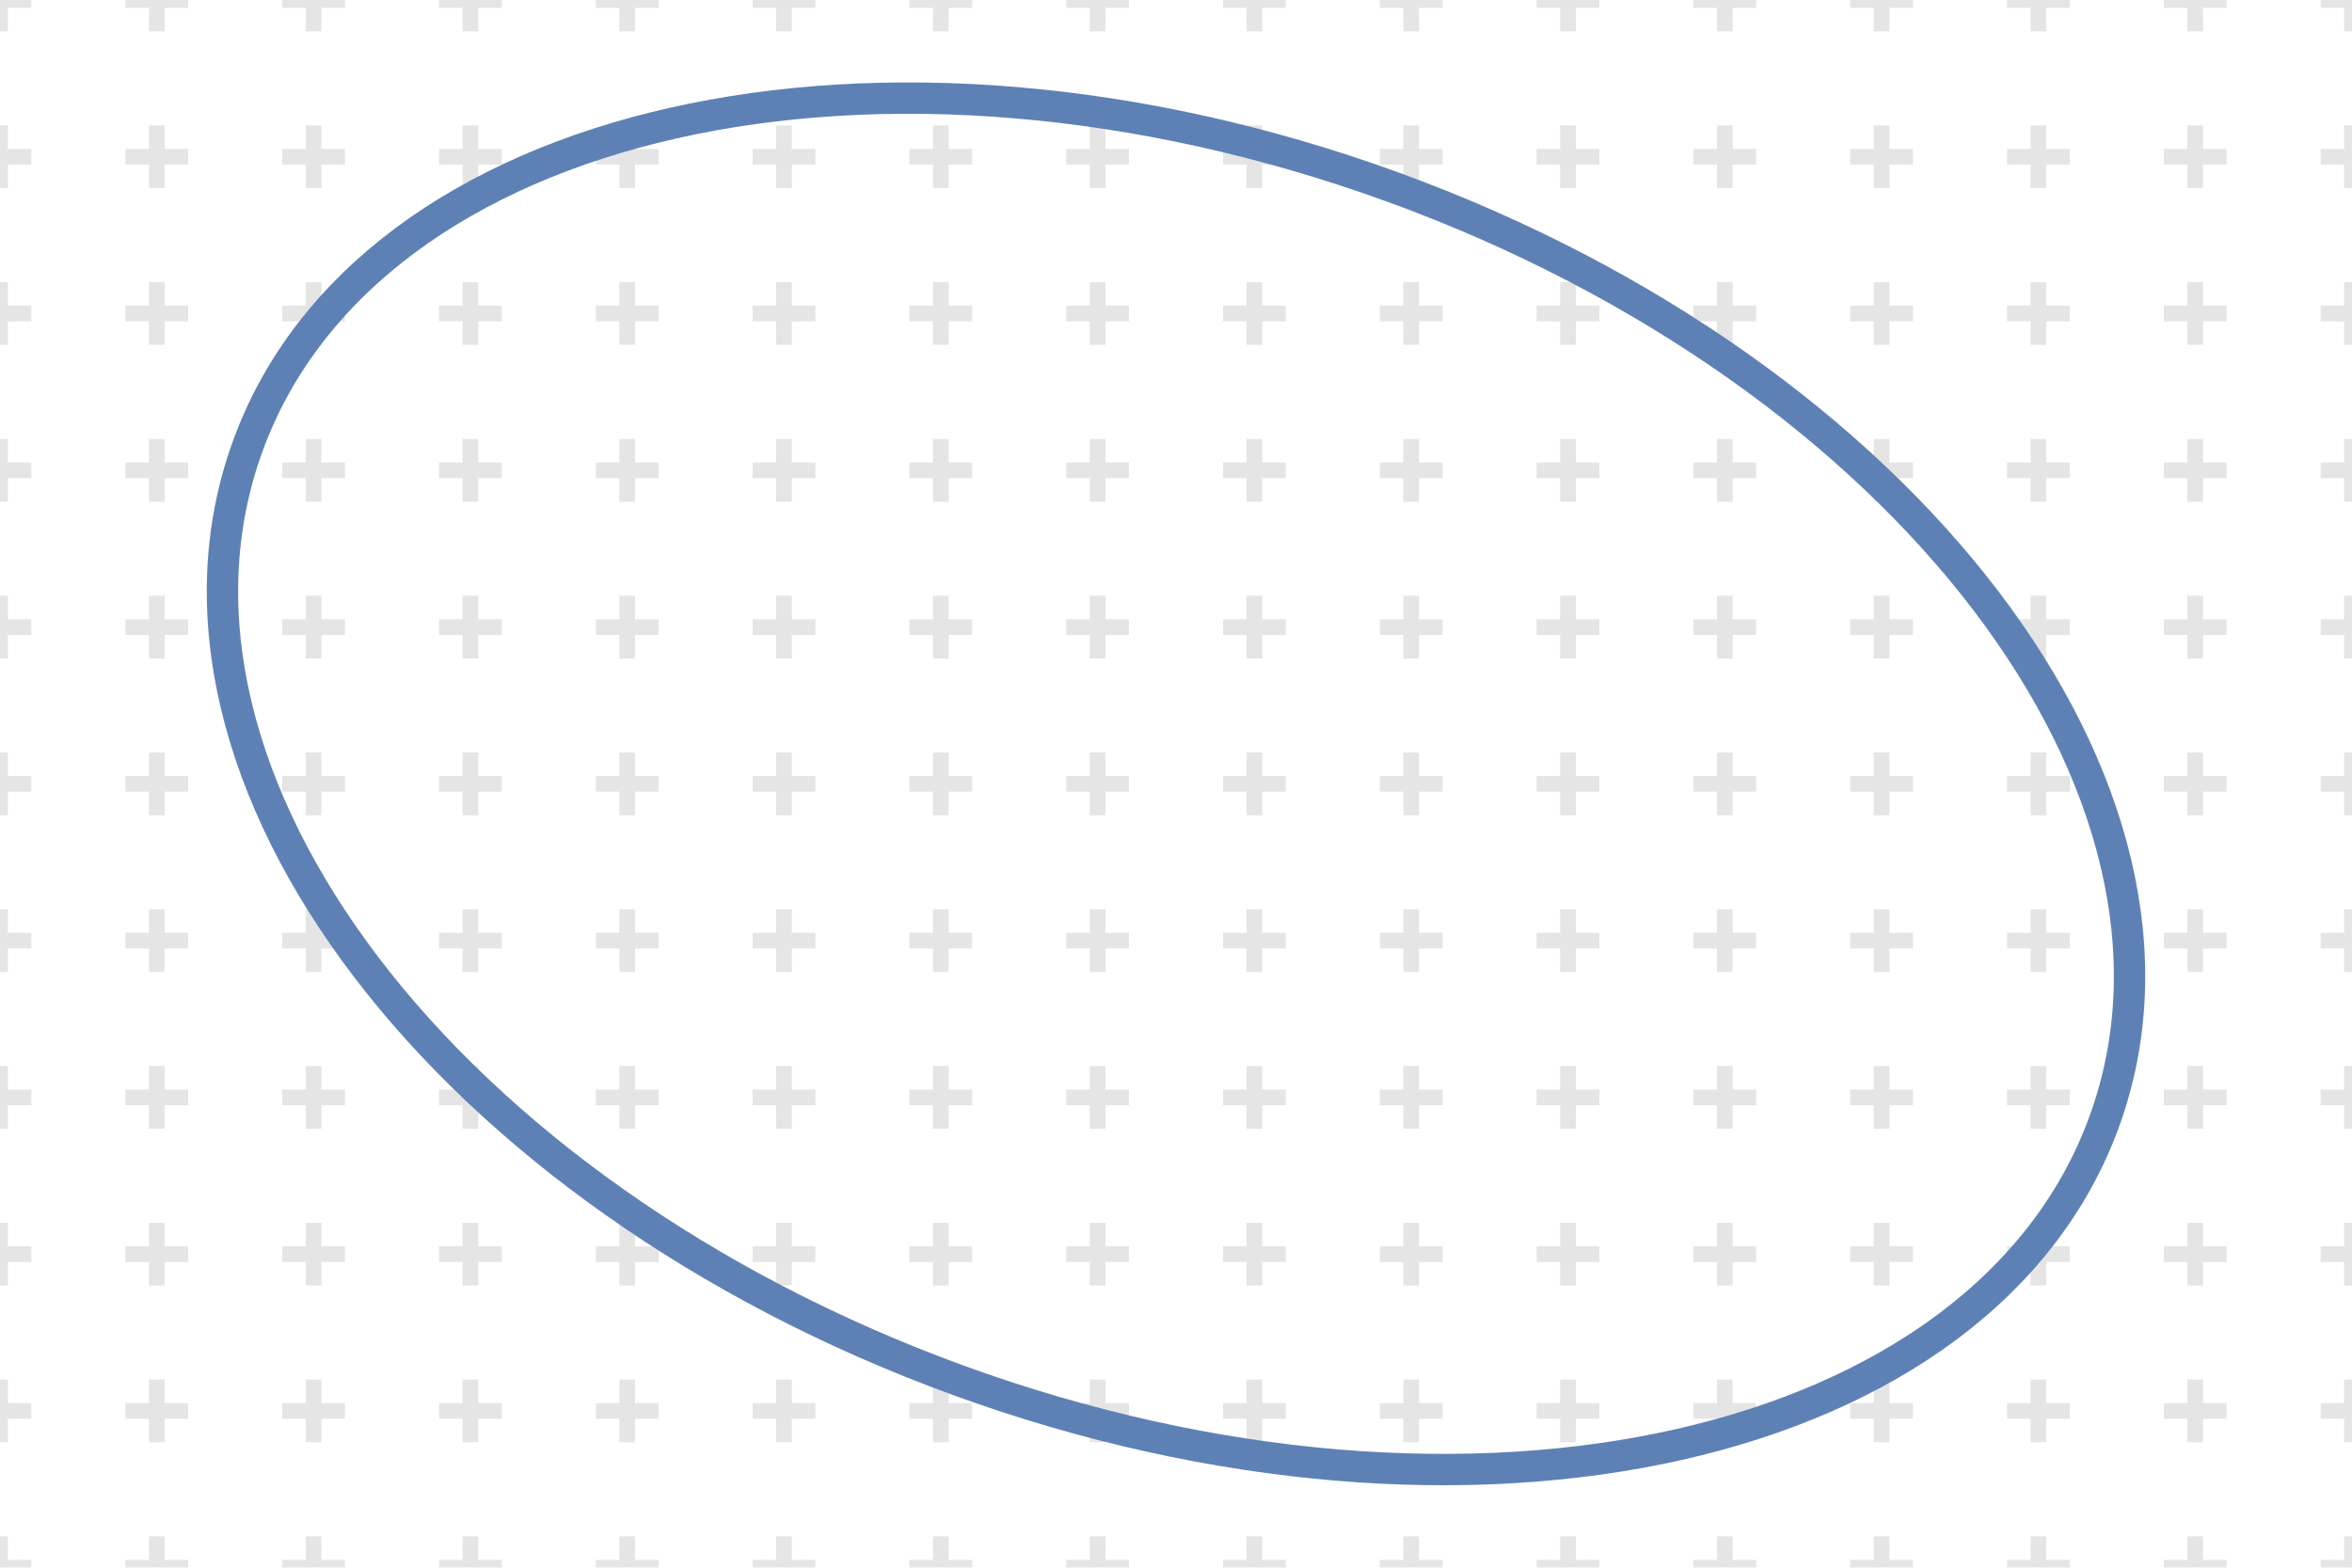
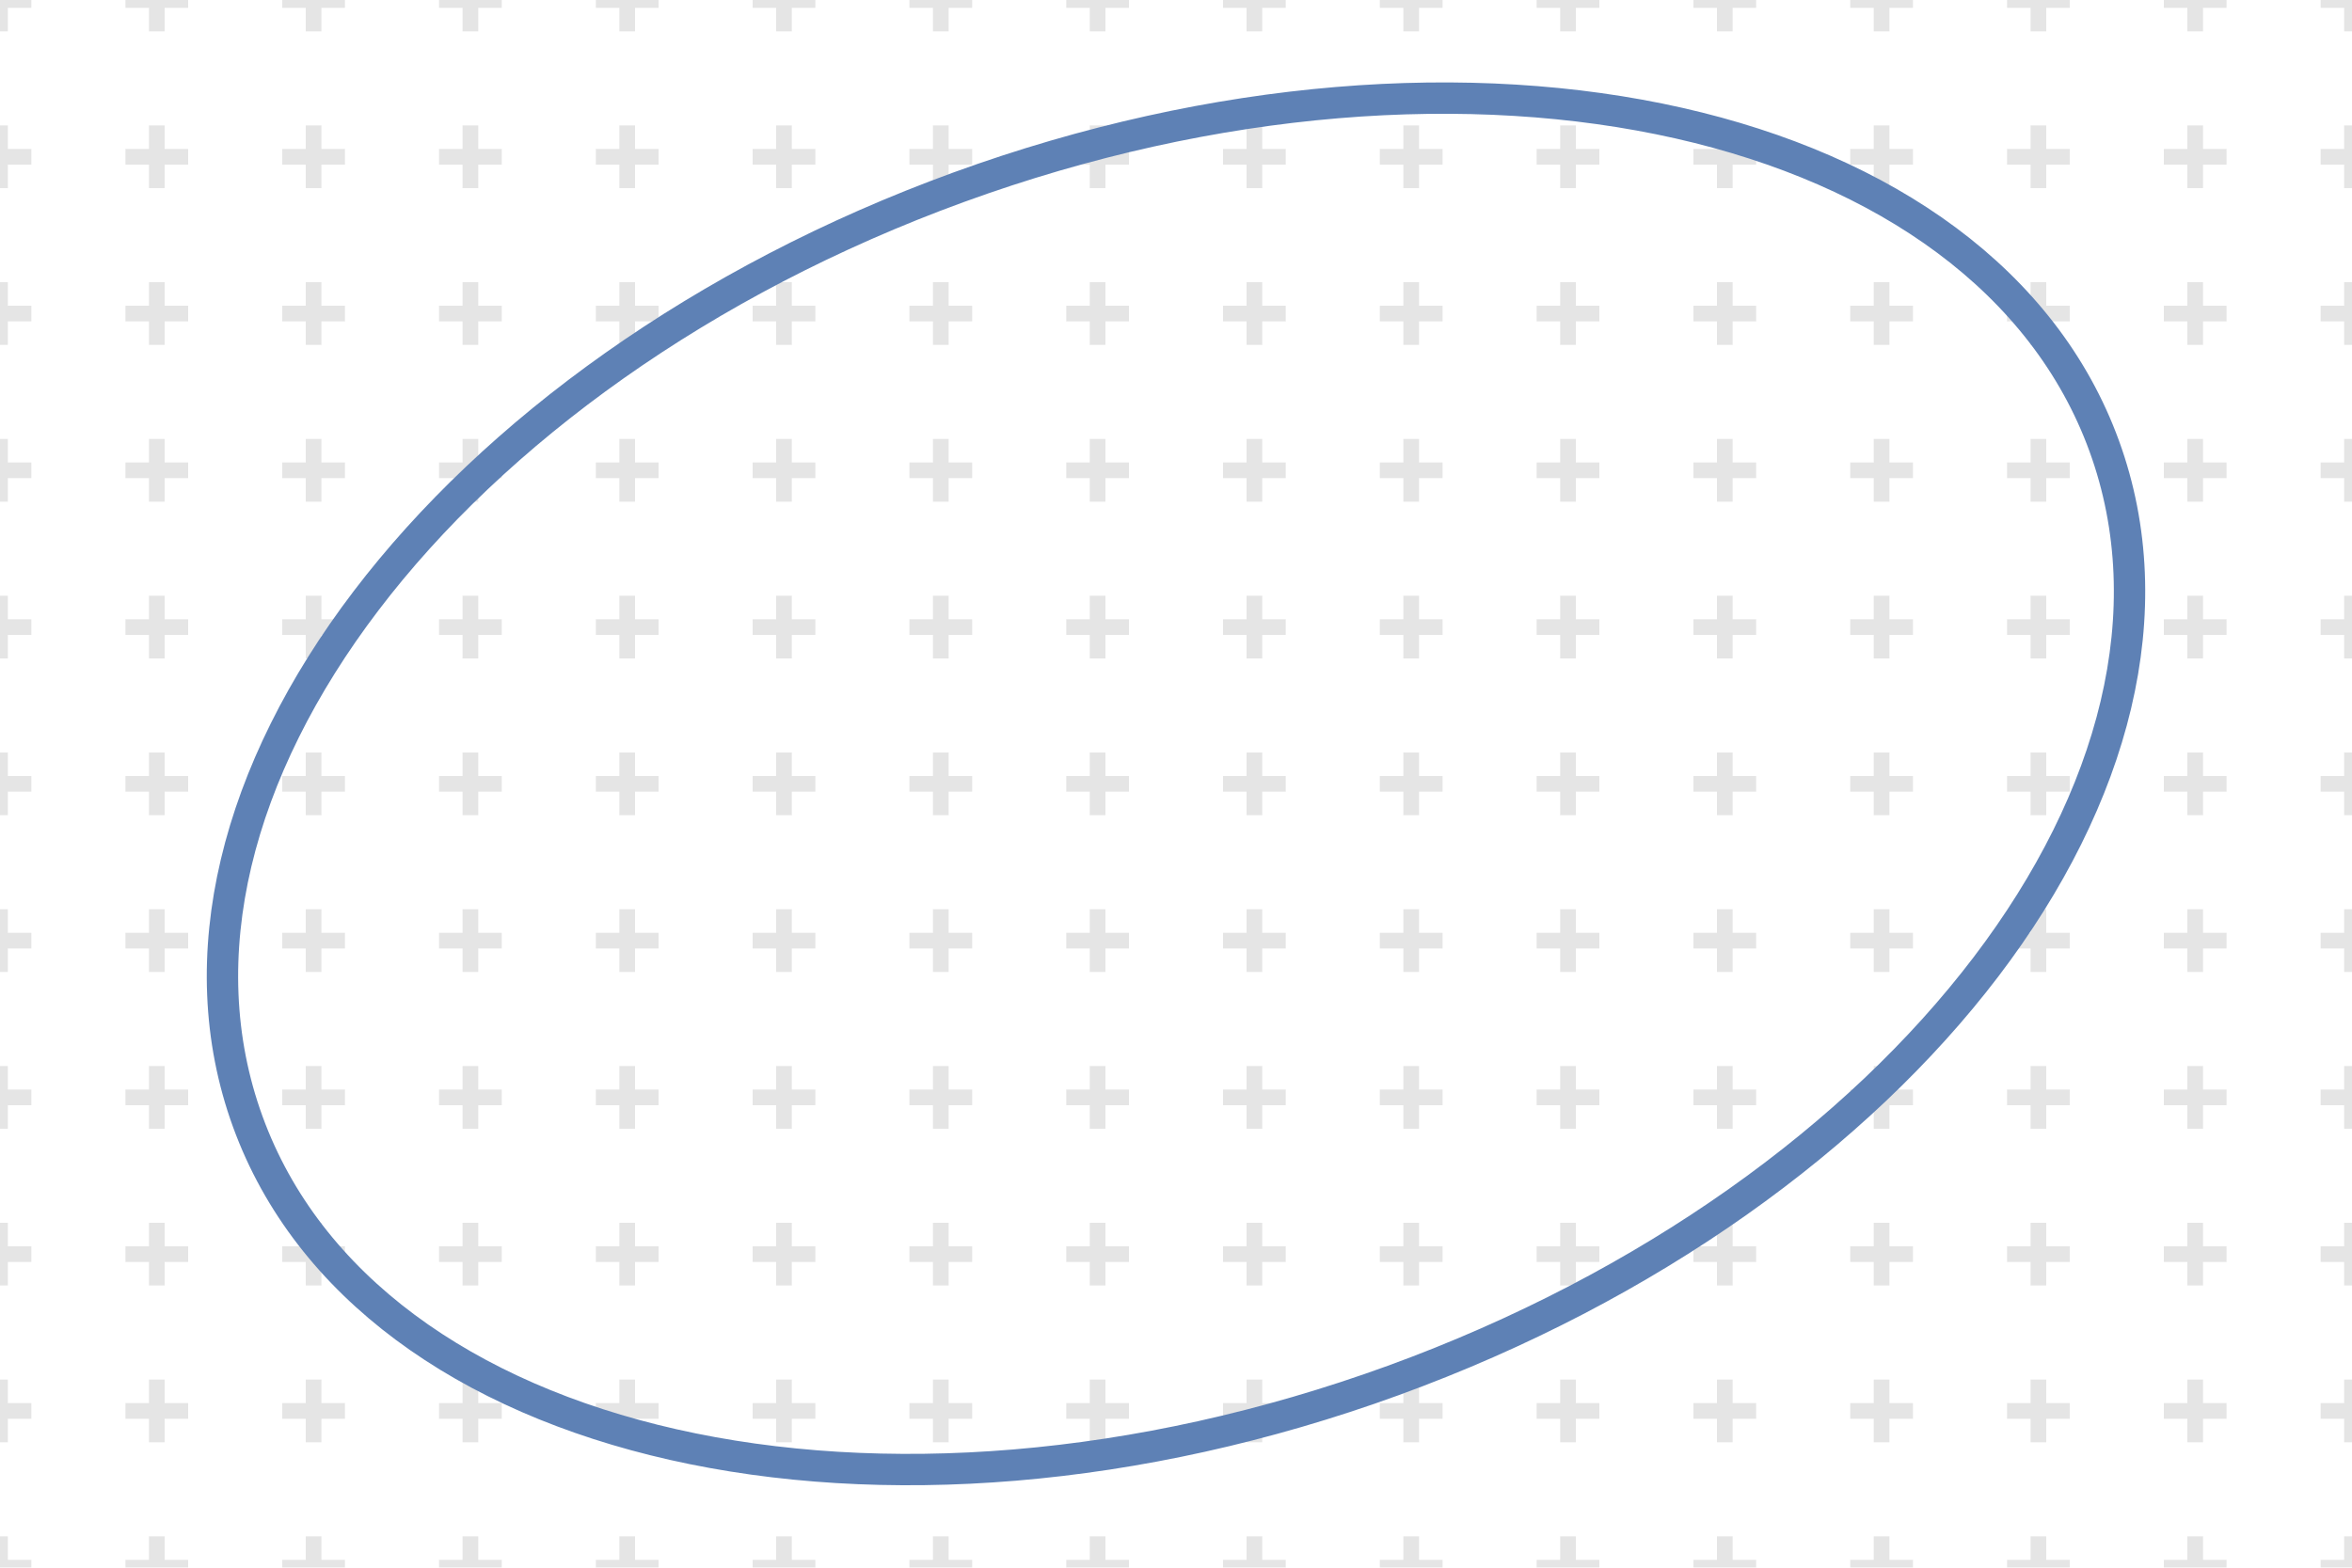
<svg xmlns="http://www.w3.org/2000/svg" xmlns:xlink="http://www.w3.org/1999/xlink" width="150pt" height="100pt" viewBox="0 0 150 100" version="1.1">
  <defs>
    <filter id="alpha" filterUnits="objectBoundingBox" x="0%" y="0%" width="100%" height="100%">
      <feColorMatrix type="matrix" in="SourceGraphic" values="0 0 0 0 1 0 0 0 0 1 0 0 0 0 1 0 0 0 1 0" />
    </filter>
-     <mask id="mask0">
+     <mask id="id1">
      <g filter="url(#alpha)">
        <rect x="0" y="0" width="150" height="100" style="fill:rgb(0%,0%,0%);fill-opacity:0.5;stroke:none;" />
      </g>
    </mask>
-     <clipPath id="clip1">
+     <clipPath id="id2">
      <rect x="0" y="0" width="150" height="100" />
    </clipPath>
-     <g id="surface70" clip-path="url(#clip1)">
-       <path style="fill:none;stroke-width:1;stroke-linecap:butt;stroke-linejoin:miter;stroke:rgb(0%,0%,0%);stroke-opacity:0.2;stroke-dasharray:4,6;stroke-dashoffset:2;stroke-miterlimit:10;" d="M -1000 -1000 L -1000 1000 M -990 -1000 L -990 1000 M -980 -1000 L -980 1000 M -970 -1000 L -970 1000 M -960 -1000 L -960 1000 M -950 -1000 L -950 1000 M -940 -1000 L -940 1000 M -930 -1000 L -930 1000 M -920 -1000 L -920 1000 M -910 -1000 L -910 1000 M -900 -1000 L -900 1000 M -890 -1000 L -890 1000 M -880 -1000 L -880 1000 M -870 -1000 L -870 1000 M -860 -1000 L -860 1000 M -850 -1000 L -850 1000 M -840 -1000 L -840 1000 M -830 -1000 L -830 1000 M -820 -1000 L -820 1000 M -810 -1000 L -810 1000 M -800 -1000 L -800 1000 M -790 -1000 L -790 1000 M -780 -1000 L -780 1000 M -770 -1000 L -770 1000 M -760 -1000 L -760 1000 M -750 -1000 L -750 1000 M -740 -1000 L -740 1000 M -730 -1000 L -730 1000 M -720 -1000 L -720 1000 M -710 -1000 L -710 1000 M -700 -1000 L -700 1000 M -690 -1000 L -690 1000 M -680 -1000 L -680 1000 M -670 -1000 L -670 1000 M -660 -1000 L -660 1000 M -650 -1000 L -650 1000 M -640 -1000 L -640 1000 M -630 -1000 L -630 1000 M -620 -1000 L -620 1000 M -610 -1000 L -610 1000 M -600 -1000 L -600 1000 M -590 -1000 L -590 1000 M -580 -1000 L -580 1000 M -570 -1000 L -570 1000 M -560 -1000 L -560 1000 M -550 -1000 L -550 1000 M -540 -1000 L -540 1000 M -530 -1000 L -530 1000 M -520 -1000 L -520 1000 M -510 -1000 L -510 1000 M -500 -1000 L -500 1000 M -490 -1000 L -490 1000 M -480 -1000 L -480 1000 M -470 -1000 L -470 1000 M -460 -1000 L -460 1000 M -450 -1000 L -450 1000 M -440 -1000 L -440 1000 M -430 -1000 L -430 1000 M -420 -1000 L -420 1000 M -410 -1000 L -410 1000 M -400 -1000 L -400 1000 M -390 -1000 L -390 1000 M -380 -1000 L -380 1000 M -370 -1000 L -370 1000 M -360 -1000 L -360 1000 M -350 -1000 L -350 1000 M -340 -1000 L -340 1000 M -330 -1000 L -330 1000 M -320 -1000 L -320 1000 M -310 -1000 L -310 1000 M -300 -1000 L -300 1000 M -290 -1000 L -290 1000 M -280 -1000 L -280 1000 M -270 -1000 L -270 1000 M -260 -1000 L -260 1000 M -250 -1000 L -250 1000 M -240 -1000 L -240 1000 M -230 -1000 L -230 1000 M -220 -1000 L -220 1000 M -210 -1000 L -210 1000 M -200 -1000 L -200 1000 M -190 -1000 L -190 1000 M -180 -1000 L -180 1000 M -170 -1000 L -170 1000 M -160 -1000 L -160 1000 M -150 -1000 L -150 1000 M -140 -1000 L -140 1000 M -130 -1000 L -130 1000 M -120 -1000 L -120 1000 M -110 -1000 L -110 1000 M -100 -1000 L -100 1000 M -90 -1000 L -90 1000 M -80 -1000 L -80 1000 M -70 -1000 L -70 1000 M -60 -1000 L -60 1000 M -50 -1000 L -50 1000 M -40 -1000 L -40 1000 M -30 -1000 L -30 1000 M -20 -1000 L -20 1000 M -10 -1000 L -10 1000 M 0 -1000 L 0 1000 M 10 -1000 L 10 1000 M 20 -1000 L 20 1000 M 30 -1000 L 30 1000 M 40 -1000 L 40 1000 M 50 -1000 L 50 1000 M 60 -1000 L 60 1000 M 70 -1000 L 70 1000 M 80 -1000 L 80 1000 M 90 -1000 L 90 1000 M 100 -1000 L 100 1000 M 110 -1000 L 110 1000 M 120 -1000 L 120 1000 M 130 -1000 L 130 1000 M 140 -1000 L 140 1000 M 150 -1000 L 150 1000 M 160 -1000 L 160 1000 M 170 -1000 L 170 1000 M 180 -1000 L 180 1000 M 190 -1000 L 190 1000 M 200 -1000 L 200 1000 M 210 -1000 L 210 1000 M 220 -1000 L 220 1000 M 230 -1000 L 230 1000 M 240 -1000 L 240 1000 M 250 -1000 L 250 1000 M 260 -1000 L 260 1000 M 270 -1000 L 270 1000 M 280 -1000 L 280 1000 M 290 -1000 L 290 1000 M 300 -1000 L 300 1000 M 310 -1000 L 310 1000 M 320 -1000 L 320 1000 M 330 -1000 L 330 1000 M 340 -1000 L 340 1000 M 350 -1000 L 350 1000 M 360 -1000 L 360 1000 M 370 -1000 L 370 1000 M 380 -1000 L 380 1000 M 390 -1000 L 390 1000 M 400 -1000 L 400 1000 M 410 -1000 L 410 1000 M 420 -1000 L 420 1000 M 430 -1000 L 430 1000 M 440 -1000 L 440 1000 M 450 -1000 L 450 1000 M 460 -1000 L 460 1000 M 470 -1000 L 470 1000 M 480 -1000 L 480 1000 M 490 -1000 L 490 1000 M 500 -1000 L 500 1000 M 510 -1000 L 510 1000 M 520 -1000 L 520 1000 M 530 -1000 L 530 1000 M 540 -1000 L 540 1000 M 550 -1000 L 550 1000 M 560 -1000 L 560 1000 M 570 -1000 L 570 1000 M 580 -1000 L 580 1000 M 590 -1000 L 590 1000 M 600 -1000 L 600 1000 M 610 -1000 L 610 1000 M 620 -1000 L 620 1000 M 630 -1000 L 630 1000 M 640 -1000 L 640 1000 M 650 -1000 L 650 1000 M 660 -1000 L 660 1000 M 670 -1000 L 670 1000 M 680 -1000 L 680 1000 M 690 -1000 L 690 1000 M 700 -1000 L 700 1000 M 710 -1000 L 710 1000 M 720 -1000 L 720 1000 M 730 -1000 L 730 1000 M 740 -1000 L 740 1000 M 750 -1000 L 750 1000 M 760 -1000 L 760 1000 M 770 -1000 L 770 1000 M 780 -1000 L 780 1000 M 790 -1000 L 790 1000 M 800 -1000 L 800 1000 M 810 -1000 L 810 1000 M 820 -1000 L 820 1000 M 830 -1000 L 830 1000 M 840 -1000 L 840 1000 M 850 -1000 L 850 1000 M 860 -1000 L 860 1000 M 870 -1000 L 870 1000 M 880 -1000 L 880 1000 M 890 -1000 L 890 1000 M 900 -1000 L 900 1000 M 910 -1000 L 910 1000 M 920 -1000 L 920 1000 M 930 -1000 L 930 1000 M 940 -1000 L 940 1000 M 950 -1000 L 950 1000 M 960 -1000 L 960 1000 M 970 -1000 L 970 1000 M 980 -1000 L 980 1000 M 990 -1000 L 990 1000 M 1000 -1000 L 1000 1000 M -1000 -1000 L 1000 -1000 M -1000 -990 L 1000 -990 M -1000 -980 L 1000 -980 M -1000 -970 L 1000 -970 M -1000 -960 L 1000 -960 M -1000 -950 L 1000 -950 M -1000 -940 L 1000 -940 M -1000 -930 L 1000 -930 M -1000 -920 L 1000 -920 M -1000 -910 L 1000 -910 M -1000 -900 L 1000 -900 M -1000 -890 L 1000 -890 M -1000 -880 L 1000 -880 M -1000 -870 L 1000 -870 M -1000 -860 L 1000 -860 M -1000 -850 L 1000 -850 M -1000 -840 L 1000 -840 M -1000 -830 L 1000 -830 M -1000 -820 L 1000 -820 M -1000 -810 L 1000 -810 M -1000 -800 L 1000 -800 M -1000 -790 L 1000 -790 M -1000 -780 L 1000 -780 M -1000 -770 L 1000 -770 M -1000 -760 L 1000 -760 M -1000 -750 L 1000 -750 M -1000 -740 L 1000 -740 M -1000 -730 L 1000 -730 M -1000 -720 L 1000 -720 M -1000 -710 L 1000 -710 M -1000 -700 L 1000 -700 M -1000 -690 L 1000 -690 M -1000 -680 L 1000 -680 M -1000 -670 L 1000 -670 M -1000 -660 L 1000 -660 M -1000 -650 L 1000 -650 M -1000 -640 L 1000 -640 M -1000 -630 L 1000 -630 M -1000 -620 L 1000 -620 M -1000 -610 L 1000 -610 M -1000 -600 L 1000 -600 M -1000 -590 L 1000 -590 M -1000 -580 L 1000 -580 M -1000 -570 L 1000 -570 M -1000 -560 L 1000 -560 M -1000 -550 L 1000 -550 M -1000 -540 L 1000 -540 M -1000 -530 L 1000 -530 M -1000 -520 L 1000 -520 M -1000 -510 L 1000 -510 M -1000 -500 L 1000 -500 M -1000 -490 L 1000 -490 M -1000 -480 L 1000 -480 M -1000 -470 L 1000 -470 M -1000 -460 L 1000 -460 M -1000 -450 L 1000 -450 M -1000 -440 L 1000 -440 M -1000 -430 L 1000 -430 M -1000 -420 L 1000 -420 M -1000 -410 L 1000 -410 M -1000 -400 L 1000 -400 M -1000 -390 L 1000 -390 M -1000 -380 L 1000 -380 M -1000 -370 L 1000 -370 M -1000 -360 L 1000 -360 M -1000 -350 L 1000 -350 M -1000 -340 L 1000 -340 M -1000 -330 L 1000 -330 M -1000 -320 L 1000 -320 M -1000 -310 L 1000 -310 M -1000 -300 L 1000 -300 M -1000 -290 L 1000 -290 M -1000 -280 L 1000 -280 M -1000 -270 L 1000 -270 M -1000 -260 L 1000 -260 M -1000 -250 L 1000 -250 M -1000 -240 L 1000 -240 M -1000 -230 L 1000 -230 M -1000 -220 L 1000 -220 M -1000 -210 L 1000 -210 M -1000 -200 L 1000 -200 M -1000 -190 L 1000 -190 M -1000 -180 L 1000 -180 M -1000 -170 L 1000 -170 M -1000 -160 L 1000 -160 M -1000 -150 L 1000 -150 M -1000 -140 L 1000 -140 M -1000 -130 L 1000 -130 M -1000 -120 L 1000 -120 M -1000 -110 L 1000 -110 M -1000 -100 L 1000 -100 M -1000 -90 L 1000 -90 M -1000 -80 L 1000 -80 M -1000 -70 L 1000 -70 M -1000 -60 L 1000 -60 M -1000 -50 L 1000 -50 M -1000 -40 L 1000 -40 M -1000 -30 L 1000 -30 M -1000 -20 L 1000 -20 M -1000 -10 L 1000 -10 M -1000 0 L 1000 0 M -1000 10 L 1000 10 M -1000 20 L 1000 20 M -1000 30 L 1000 30 M -1000 40 L 1000 40 M -1000 50 L 1000 50 M -1000 60 L 1000 60 M -1000 70 L 1000 70 M -1000 80 L 1000 80 M -1000 90 L 1000 90 M -1000 100 L 1000 100 M -1000 110 L 1000 110 M -1000 120 L 1000 120 M -1000 130 L 1000 130 M -1000 140 L 1000 140 M -1000 150 L 1000 150 M -1000 160 L 1000 160 M -1000 170 L 1000 170 M -1000 180 L 1000 180 M -1000 190 L 1000 190 M -1000 200 L 1000 200 M -1000 210 L 1000 210 M -1000 220 L 1000 220 M -1000 230 L 1000 230 M -1000 240 L 1000 240 M -1000 250 L 1000 250 M -1000 260 L 1000 260 M -1000 270 L 1000 270 M -1000 280 L 1000 280 M -1000 290 L 1000 290 M -1000 300 L 1000 300 M -1000 310 L 1000 310 M -1000 320 L 1000 320 M -1000 330 L 1000 330 M -1000 340 L 1000 340 M -1000 350 L 1000 350 M -1000 360 L 1000 360 M -1000 370 L 1000 370 M -1000 380 L 1000 380 M -1000 390 L 1000 390 M -1000 400 L 1000 400 M -1000 410 L 1000 410 M -1000 420 L 1000 420 M -1000 430 L 1000 430 M -1000 440 L 1000 440 M -1000 450 L 1000 450 M -1000 460 L 1000 460 M -1000 470 L 1000 470 M -1000 480 L 1000 480 M -1000 490 L 1000 490 M -1000 500 L 1000 500 M -1000 510 L 1000 510 M -1000 520 L 1000 520 M -1000 530 L 1000 530 M -1000 540 L 1000 540 M -1000 550 L 1000 550 M -1000 560 L 1000 560 M -1000 570 L 1000 570 M -1000 580 L 1000 580 M -1000 590 L 1000 590 M -1000 600 L 1000 600 M -1000 610 L 1000 610 M -1000 620 L 1000 620 M -1000 630 L 1000 630 M -1000 640 L 1000 640 M -1000 650 L 1000 650 M -1000 660 L 1000 660 M -1000 670 L 1000 670 M -1000 680 L 1000 680 M -1000 690 L 1000 690 M -1000 700 L 1000 700 M -1000 710 L 1000 710 M -1000 720 L 1000 720 M -1000 730 L 1000 730 M -1000 740 L 1000 740 M -1000 750 L 1000 750 M -1000 760 L 1000 760 M -1000 770 L 1000 770 M -1000 780 L 1000 780 M -1000 790 L 1000 790 M -1000 800 L 1000 800 M -1000 810 L 1000 810 M -1000 820 L 1000 820 M -1000 830 L 1000 830 M -1000 840 L 1000 840 M -1000 850 L 1000 850 M -1000 860 L 1000 860 M -1000 870 L 1000 870 M -1000 880 L 1000 880 M -1000 890 L 1000 890 M -1000 900 L 1000 900 M -1000 910 L 1000 910 M -1000 920 L 1000 920 M -1000 930 L 1000 930 M -1000 940 L 1000 940 M -1000 950 L 1000 950 M -1000 960 L 1000 960 M -1000 970 L 1000 970 M -1000 980 L 1000 980 M -1000 990 L 1000 990 M -1000 1000 L 1000 1000 " />
+     <g id="id3" clip-path="url(#id2)">
+       <path style="fill:none;stroke-width:1;stroke-linecap:butt;stroke-linejoin:miter;stroke:rgb(0%,0%,0%);stroke-opacity:0.2;stroke-dasharray:4,6;stroke-dashoffset:2;stroke-miterlimit:10;" d="M -1000 -1000 L -1000 1000 M -990 -1000 L -990 1000 M -980 -1000 L -980 1000 M -970 -1000 L -970 1000 M -960 -1000 L -960 1000 M -950 -1000 L -950 1000 M -940 -1000 L -940 1000 M -930 -1000 L -930 1000 M -920 -1000 L -920 1000 M -910 -1000 L -910 1000 M -900 -1000 L -900 1000 M -890 -1000 L -890 1000 M -880 -1000 L -880 1000 M -870 -1000 L -870 1000 M -860 -1000 L -860 1000 M -850 -1000 L -850 1000 M -840 -1000 L -840 1000 M -830 -1000 L -830 1000 M -820 -1000 L -820 1000 M -810 -1000 L -810 1000 M -800 -1000 L -800 1000 M -790 -1000 L -790 1000 M -780 -1000 L -780 1000 M -770 -1000 L -770 1000 M -760 -1000 L -760 1000 M -750 -1000 L -750 1000 M -740 -1000 L -740 1000 M -730 -1000 L -730 1000 M -720 -1000 L -720 1000 M -710 -1000 L -710 1000 M -700 -1000 L -700 1000 M -690 -1000 L -690 1000 M -680 -1000 L -680 1000 M -670 -1000 L -670 1000 M -660 -1000 L -660 1000 M -650 -1000 L -650 1000 M -640 -1000 L -640 1000 M -630 -1000 L -630 1000 M -620 -1000 L -620 1000 M -610 -1000 L -610 1000 M -600 -1000 L -600 1000 M -590 -1000 L -590 1000 M -580 -1000 L -580 1000 M -570 -1000 L -570 1000 M -560 -1000 L -560 1000 M -550 -1000 L -550 1000 M -540 -1000 L -540 1000 M -530 -1000 L -530 1000 M -520 -1000 L -520 1000 M -510 -1000 L -510 1000 M -500 -1000 L -500 1000 M -490 -1000 L -490 1000 M -480 -1000 L -480 1000 M -470 -1000 L -470 1000 M -460 -1000 L -460 1000 M -450 -1000 L -450 1000 M -440 -1000 L -440 1000 M -430 -1000 L -430 1000 M -420 -1000 L -420 1000 M -410 -1000 L -410 1000 M -400 -1000 L -400 1000 M -390 -1000 L -390 1000 M -380 -1000 L -380 1000 M -370 -1000 L -370 1000 M -360 -1000 L -360 1000 M -350 -1000 L -350 1000 M -340 -1000 L -340 1000 M -330 -1000 L -330 1000 M -320 -1000 L -320 1000 M -310 -1000 L -310 1000 M -300 -1000 L -300 1000 M -290 -1000 L -290 1000 M -280 -1000 L -280 1000 M -270 -1000 L -270 1000 M -260 -1000 L -260 1000 M -250 -1000 L -250 1000 M -240 -1000 L -240 1000 M -230 -1000 L -230 1000 M -220 -1000 L -220 1000 M -210 -1000 L -210 1000 M -200 -1000 L -200 1000 M -190 -1000 L -190 1000 M -180 -1000 L -180 1000 M -170 -1000 L -170 1000 M -160 -1000 L -160 1000 M -150 -1000 L -150 1000 M -140 -1000 L -140 1000 M -130 -1000 L -130 1000 M -120 -1000 L -120 1000 M -110 -1000 L -110 1000 M -100 -1000 L -100 1000 M -90 -1000 L -90 1000 M -80 -1000 L -80 1000 M -70 -1000 L -70 1000 M -60 -1000 L -60 1000 M -50 -1000 L -50 1000 M -40 -1000 L -40 1000 M -30 -1000 L -30 1000 M -20 -1000 L -20 1000 M -10 -1000 L -10 1000 M 0 -1000 L 0 1000 M 10 -1000 L 10 1000 M 20 -1000 L 20 1000 M 30 -1000 L 30 1000 M 40 -1000 L 40 1000 M 50 -1000 L 50 1000 M 60 -1000 L 60 1000 M 70 -1000 L 70 1000 M 80 -1000 L 80 1000 M 90 -1000 L 90 1000 M 100 -1000 L 100 1000 M 110 -1000 L 110 1000 M 120 -1000 L 120 1000 M 130 -1000 L 130 1000 M 140 -1000 L 140 1000 M 150 -1000 L 150 1000 M 160 -1000 L 160 1000 M 170 -1000 L 170 1000 M 180 -1000 L 180 1000 M 190 -1000 L 190 1000 M 200 -1000 L 200 1000 M 210 -1000 L 210 1000 M 220 -1000 L 220 1000 M 230 -1000 L 230 1000 M 240 -1000 L 240 1000 M 250 -1000 L 250 1000 M 260 -1000 L 260 1000 M 270 -1000 L 270 1000 M 280 -1000 L 280 1000 M 290 -1000 L 290 1000 M 300 -1000 L 300 1000 M 310 -1000 L 310 1000 M 320 -1000 L 320 1000 M 330 -1000 L 330 1000 M 340 -1000 L 340 1000 M 350 -1000 L 350 1000 M 360 -1000 L 360 1000 M 370 -1000 L 370 1000 M 380 -1000 L 380 1000 M 390 -1000 L 390 1000 M 400 -1000 L 400 1000 M 410 -1000 L 410 1000 M 420 -1000 L 420 1000 M 430 -1000 L 430 1000 M 440 -1000 L 440 1000 M 450 -1000 L 450 1000 M 460 -1000 L 460 1000 M 470 -1000 L 470 1000 M 480 -1000 L 480 1000 M 490 -1000 L 490 1000 M 500 -1000 L 500 1000 M 510 -1000 L 510 1000 M 520 -1000 L 520 1000 M 530 -1000 L 530 1000 M 540 -1000 L 540 1000 M 550 -1000 L 550 1000 M 560 -1000 L 560 1000 M 570 -1000 L 570 1000 M 580 -1000 L 580 1000 M 590 -1000 L 590 1000 M 600 -1000 L 600 1000 M 610 -1000 L 610 1000 M 620 -1000 L 620 1000 M 630 -1000 L 630 1000 M 640 -1000 L 640 1000 M 650 -1000 L 650 1000 M 660 -1000 L 660 1000 M 670 -1000 L 670 1000 M 680 -1000 L 680 1000 M 690 -1000 L 690 1000 M 700 -1000 L 700 1000 M 710 -1000 L 710 1000 M 720 -1000 L 720 1000 M 730 -1000 L 730 1000 M 740 -1000 L 740 1000 M 750 -1000 L 750 1000 M 760 -1000 L 760 1000 M 770 -1000 L 770 1000 M 780 -1000 L 780 1000 M 790 -1000 L 790 1000 M 800 -1000 L 800 1000 M 810 -1000 L 810 1000 M 820 -1000 L 820 1000 M 830 -1000 L 830 1000 M 840 -1000 L 840 1000 M 850 -1000 L 850 1000 M 860 -1000 L 860 1000 M 870 -1000 L 870 1000 M 880 -1000 L 880 1000 M 890 -1000 L 890 1000 M 900 -1000 L 900 1000 M 910 -1000 L 910 1000 M 920 -1000 L 920 1000 M 930 -1000 L 930 1000 M 940 -1000 L 940 1000 M 950 -1000 L 950 1000 M 960 -1000 L 960 1000 M 970 -1000 L 970 1000 M 980 -1000 L 980 1000 M 990 -1000 L 990 1000 M 1000 -1000 L 1000 1000 M -1000 -1000 L 1000 -1000 M -1000 -990 L 1000 -990 M -1000 -980 L 1000 -980 M -1000 -970 L 1000 -970 M -1000 -960 L 1000 -960 M -1000 -950 L 1000 -950 M -1000 -940 L 1000 -940 M -1000 -930 L 1000 -930 M -1000 -920 L 1000 -920 M -1000 -910 L 1000 -910 M -1000 -900 L 1000 -900 M -1000 -890 L 1000 -890 M -1000 -880 L 1000 -880 M -1000 -870 L 1000 -870 M -1000 -860 L 1000 -860 M -1000 -850 L 1000 -850 M -1000 -840 L 1000 -840 M -1000 -830 L 1000 -830 M -1000 -820 L 1000 -820 M -1000 -810 L 1000 -810 M -1000 -800 L 1000 -800 M -1000 -790 L 1000 -790 M -1000 -780 L 1000 -780 M -1000 -770 L 1000 -770 M -1000 -760 L 1000 -760 M -1000 -750 L 1000 -750 M -1000 -740 L 1000 -740 M -1000 -730 L 1000 -730 M -1000 -720 L 1000 -720 M -1000 -710 L 1000 -710 M -1000 -700 L 1000 -700 M -1000 -690 L 1000 -690 M -1000 -680 L 1000 -680 M -1000 -670 L 1000 -670 M -1000 -660 L 1000 -660 M -1000 -650 L 1000 -650 M -1000 -640 L 1000 -640 M -1000 -630 L 1000 -630 M -1000 -620 L 1000 -620 M -1000 -610 L 1000 -610 M -1000 -600 L 1000 -600 M -1000 -590 L 1000 -590 M -1000 -580 L 1000 -580 M -1000 -570 L 1000 -570 M -1000 -560 L 1000 -560 M -1000 -550 L 1000 -550 M -1000 -540 L 1000 -540 M -1000 -530 L 1000 -530 M -1000 -520 L 1000 -520 M -1000 -510 L 1000 -510 M -1000 -500 L 1000 -500 M -1000 -490 L 1000 -490 M -1000 -480 L 1000 -480 M -1000 -470 L 1000 -470 M -1000 -460 L 1000 -460 M -1000 -450 L 1000 -450 M -1000 -440 L 1000 -440 M -1000 -430 L 1000 -430 M -1000 -420 L 1000 -420 M -1000 -410 L 1000 -410 M -1000 -400 L 1000 -400 M -1000 -390 L 1000 -390 M -1000 -380 L 1000 -380 M -1000 -370 L 1000 -370 M -1000 -360 L 1000 -360 M -1000 -350 L 1000 -350 M -1000 -340 L 1000 -340 M -1000 -330 L 1000 -330 M -1000 -320 L 1000 -320 M -1000 -310 L 1000 -310 M -1000 -300 L 1000 -300 M -1000 -290 L 1000 -290 M -1000 -280 L 1000 -280 M -1000 -270 L 1000 -270 M -1000 -260 L 1000 -260 M -1000 -250 L 1000 -250 M -1000 -240 L 1000 -240 M -1000 -230 L 1000 -230 M -1000 -220 L 1000 -220 M -1000 -210 L 1000 -210 M -1000 -200 L 1000 -200 M -1000 -190 L 1000 -190 M -1000 -180 L 1000 -180 M -1000 -170 L 1000 -170 M -1000 -160 L 1000 -160 M -1000 -150 L 1000 -150 M -1000 -140 L 1000 -140 M -1000 -130 L 1000 -130 M -1000 -120 L 1000 -120 M -1000 -110 L 1000 -110 M -1000 -100 L 1000 -100 M -1000 -90 L 1000 -90 M -1000 -80 L 1000 -80 M -1000 -70 L 1000 -70 M -1000 -60 L 1000 -60 M -1000 -50 L 1000 -50 M -1000 -40 L 1000 -40 M -1000 -30 L 1000 -30 M -1000 -20 L 1000 -20 M -1000 -10 L 1000 -10 M -1000 0 L 1000 0 M -1000 10 L 1000 10 M -1000 20 L 1000 20 M -1000 30 L 1000 30 M -1000 40 L 1000 40 M -1000 50 L 1000 50 M -1000 60 L 1000 60 M -1000 70 L 1000 70 M -1000 80 L 1000 80 M -1000 90 L 1000 90 M -1000 100 L 1000 100 M -1000 110 L 1000 110 M -1000 120 L 1000 120 M -1000 130 L 1000 130 M -1000 140 L 1000 140 M -1000 150 L 1000 150 M -1000 160 L 1000 160 M -1000 170 L 1000 170 M -1000 180 L 1000 180 M -1000 190 L 1000 190 M -1000 200 L 1000 200 M -1000 210 L 1000 210 M -1000 220 L 1000 220 M -1000 230 L 1000 230 M -1000 240 L 1000 240 M -1000 250 L 1000 250 M -1000 260 L 1000 260 M -1000 270 L 1000 270 M -1000 280 L 1000 280 M -1000 290 L 1000 290 M -1000 300 L 1000 300 M -1000 310 L 1000 310 M -1000 320 L 1000 320 M -1000 330 L 1000 330 M -1000 340 L 1000 340 M -1000 350 L 1000 350 M -1000 360 L 1000 360 M -1000 370 L 1000 370 M -1000 380 L 1000 380 M -1000 390 L 1000 390 M -1000 400 L 1000 400 M -1000 410 L 1000 410 M -1000 420 L 1000 420 M -1000 430 L 1000 430 M -1000 440 L 1000 440 M -1000 450 L 1000 450 M -1000 460 L 1000 460 M -1000 470 L 1000 470 M -1000 480 L 1000 480 M -1000 490 L 1000 490 M -1000 500 L 1000 500 M -1000 510 L 1000 510 M -1000 520 L 1000 520 M -1000 530 L 1000 530 M -1000 540 L 1000 540 M -1000 550 L 1000 550 M -1000 560 L 1000 560 M -1000 570 L 1000 570 M -1000 580 L 1000 580 M -1000 590 L 1000 590 M -1000 600 L 1000 600 M -1000 610 L 1000 610 M -1000 620 L 1000 620 M -1000 630 L 1000 630 M -1000 640 L 1000 640 M -1000 650 L 1000 650 M -1000 660 L 1000 660 M -1000 670 L 1000 670 M -1000 680 L 1000 680 M -1000 690 L 1000 690 M -1000 700 L 1000 700 M -1000 710 L 1000 710 M -1000 720 L 1000 720 M -1000 730 L 1000 730 M -1000 740 L 1000 740 M -1000 750 L 1000 750 M -1000 760 L 1000 760 M -1000 770 L 1000 770 M -1000 780 L 1000 780 M -1000 790 L 1000 790 M -1000 800 L 1000 800 M -1000 810 L 1000 810 M -1000 820 L 1000 820 M -1000 830 L 1000 830 M -1000 840 L 1000 840 M -1000 850 L 1000 850 M -1000 860 L 1000 860 M -1000 870 L 1000 870 M -1000 880 L 1000 880 M -1000 890 L 1000 890 M -1000 900 L 1000 900 M -1000 910 L 1000 910 M -1000 920 L 1000 920 M -1000 930 L 1000 930 M -1000 940 L 1000 940 M -1000 950 L 1000 950 M -1000 960 L 1000 960 M -1000 970 L 1000 970 M -1000 980 L 1000 980 M -1000 990 L 1000 990 M -1000 1000 L 1000 1000 " transform="matrix(1,0,0,-1,0,100)" />
    </g>
  </defs>
-   <g id="surface66">
-     <use xlink:href="#surface70" mask="url(#mask0)" />
-     <path style="fill:none;stroke-width:2;stroke-linecap:butt;stroke-linejoin:miter;stroke:rgb(36.842%,50.678%,70.98%);stroke-opacity:1;stroke-miterlimit:10;" d="M 134.199 71.547 C 126.551 92.566 93.844 99.957 61.148 88.059 C 28.453 76.156 8.148 49.473 15.801 28.453 C 23.449 7.434 56.156 0.043 88.852 11.941 C 121.547 23.844 141.852 50.527 134.199 71.547 " />
+   <g id="id4">
+     <use xlink:href="#id3" mask="url(#id1)" />
+     <path style="fill:none;stroke-width:2;stroke-linecap:butt;stroke-linejoin:miter;stroke:rgb(36.842%,50.678%,70.98%);stroke-opacity:1;stroke-miterlimit:10;" d="M 134.199 71.547 C 126.551 92.566 93.844 99.957 61.148 88.059 C 28.453 76.156 8.148 49.473 15.801 28.453 C 23.449 7.434 56.156 0.043 88.852 11.941 C 121.547 23.844 141.852 50.527 134.199 71.547 " transform="matrix(1,0,0,-1,0,100)" />
  </g>
</svg>
